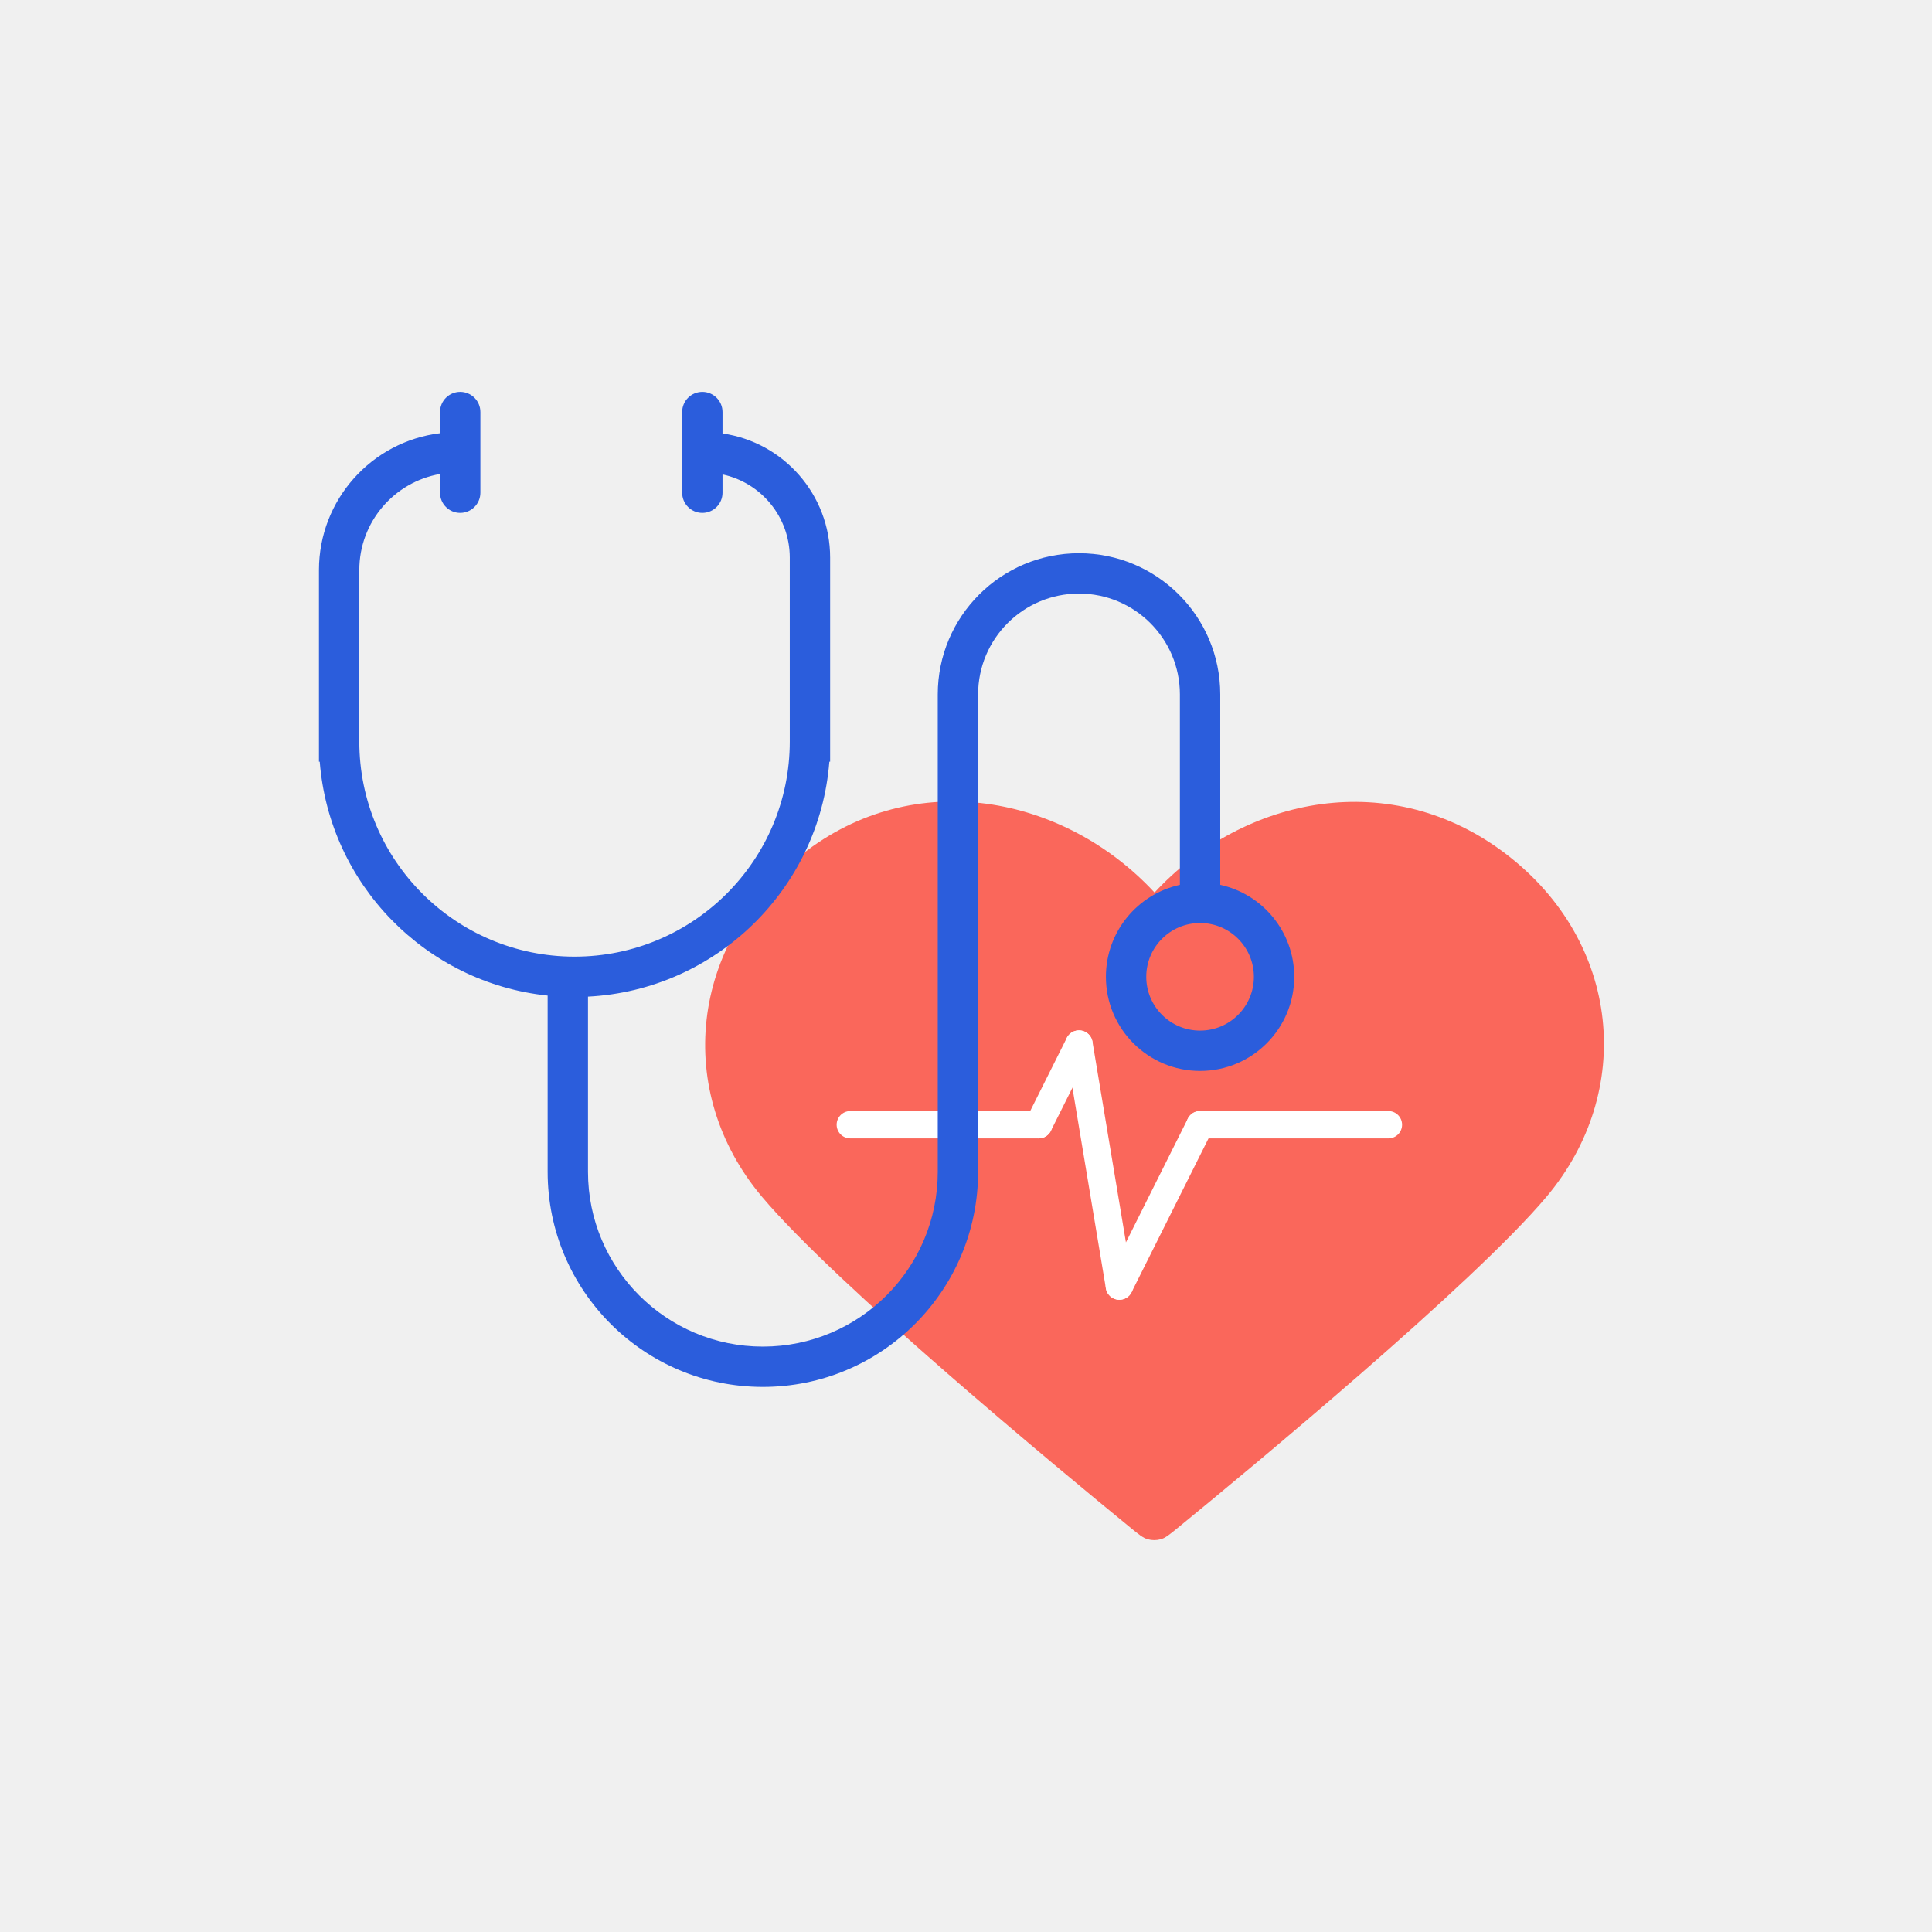
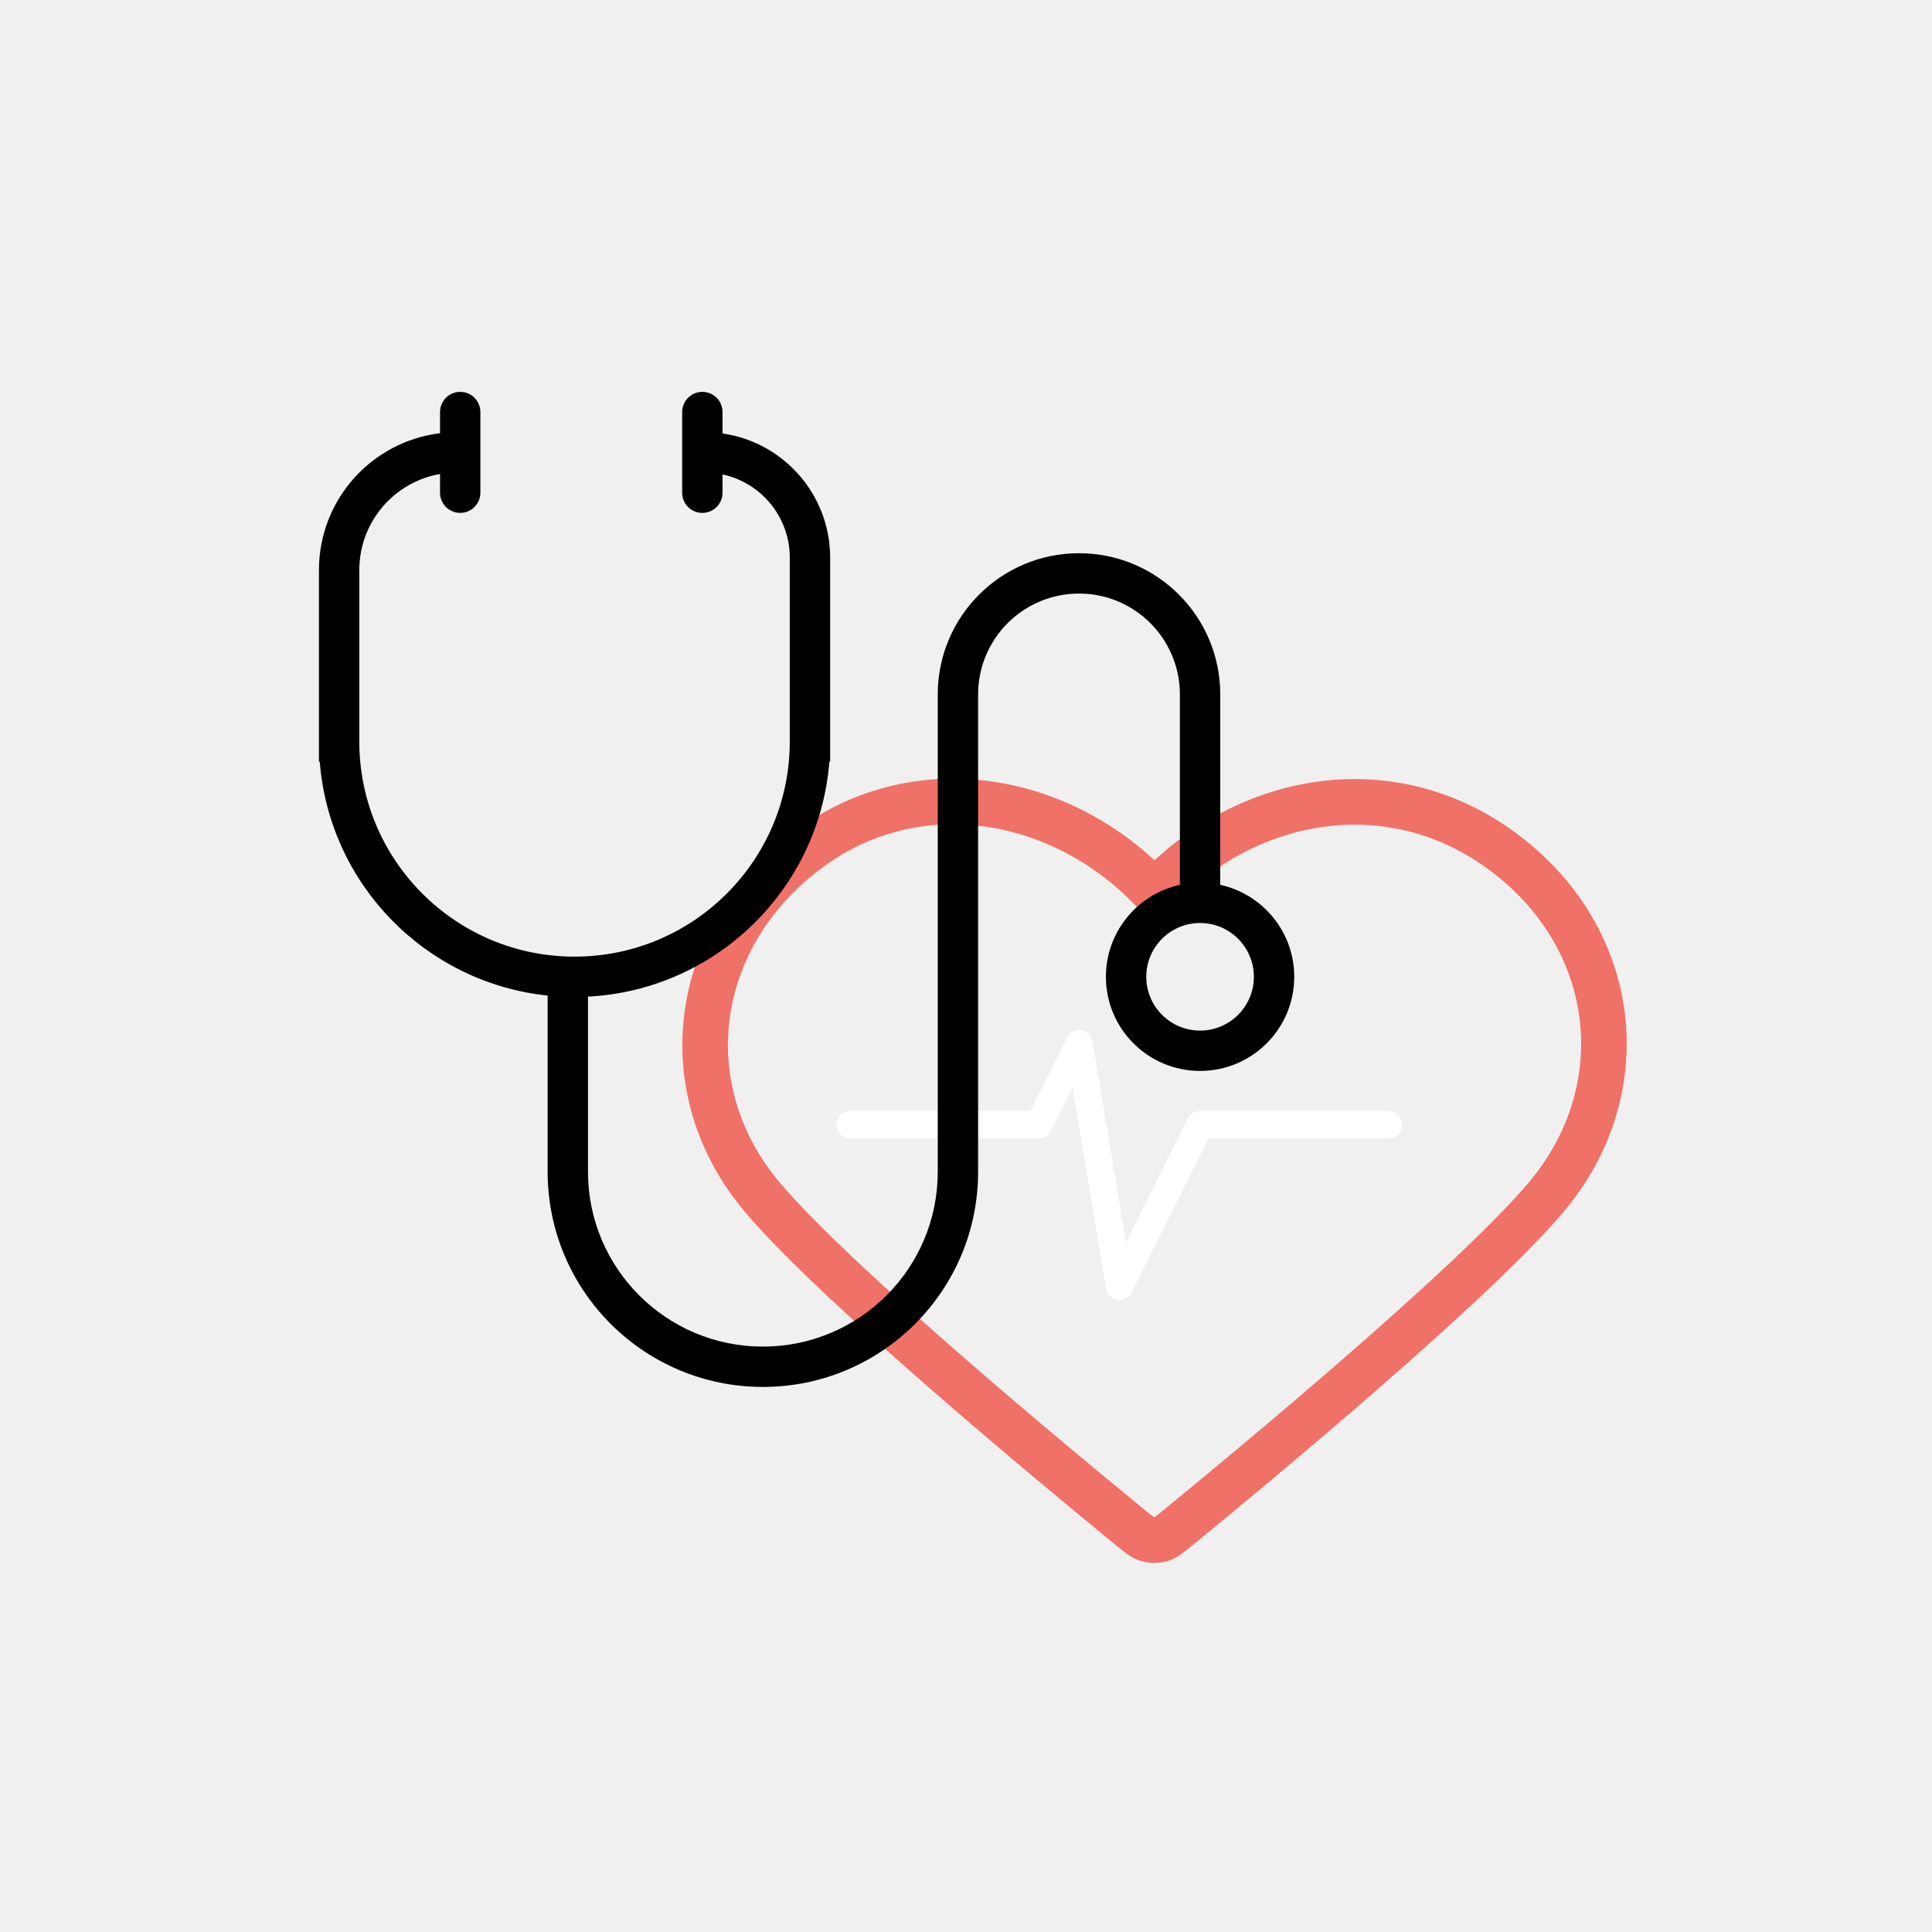
<svg xmlns="http://www.w3.org/2000/svg" width="212" height="212" viewBox="0 0 212 212" fill="none">
-   <path fill-rule="evenodd" clip-rule="evenodd" d="M126.689 97.94C116.83 87.296 100.355 84.007 88.002 93.753C75.649 103.5 73.91 119.796 83.611 131.323C91.677 140.908 116.086 161.122 124.085 167.664C124.98 168.396 125.428 168.762 125.95 168.906C126.405 169.031 126.904 169.031 127.36 168.906C127.882 168.762 128.329 168.396 129.224 167.664C137.224 161.122 161.633 140.908 169.699 131.323C179.399 119.796 177.872 103.397 165.307 93.753C152.742 84.109 136.548 87.296 126.689 97.94Z" fill="#FA675B" />
+   <path fill-rule="evenodd" clip-rule="evenodd" d="M126.689 97.94C116.83 87.296 100.355 84.007 88.002 93.753C75.649 103.5 73.91 119.796 83.611 131.323C91.677 140.908 116.086 161.122 124.085 167.664C124.98 168.396 125.428 168.762 125.95 168.906C126.405 169.031 126.904 169.031 127.36 168.906C127.882 168.762 128.329 168.396 129.224 167.664C137.224 161.122 161.633 140.908 169.699 131.323C179.399 119.796 177.872 103.397 165.307 93.753C152.742 84.109 136.548 87.296 126.689 97.94Z" stroke="#F07167" stroke-width="5" stroke-linecap="round" stroke-linejoin="round" />
  <path d="M93.306 123.416H113.971" stroke="white" stroke-width="3" stroke-linecap="round" />
  <path d="M113.971 123.416L118.4 114.563" stroke="white" stroke-width="3" stroke-linecap="round" />
  <path d="M122.828 141.123L118.4 114.563" stroke="white" stroke-width="3" stroke-linecap="round" />
  <path d="M122.828 141.123L131.685 123.416" stroke="white" stroke-width="3" stroke-linecap="round" />
  <path d="M152.35 123.416L131.685 123.416" stroke="white" stroke-width="3" stroke-linecap="round" />
-   <path fill-rule="evenodd" clip-rule="evenodd" d="M50.499 43C51.722 43 52.713 43.991 52.713 45.213V54.066C52.713 55.289 51.722 56.28 50.499 56.28C49.276 56.28 48.285 55.289 48.285 54.066V52.012C43.254 52.886 39.428 57.272 39.428 62.551V81.371C39.432 94.406 50.005 104.972 63.046 104.972C76.09 104.972 86.663 94.402 86.663 81.364V80.769V64.348V61.192C86.663 56.707 83.501 52.96 79.283 52.059V54.066C79.283 55.289 78.292 56.28 77.069 56.28C75.846 56.28 74.855 55.289 74.855 54.066V45.213C74.855 43.991 75.846 43 77.069 43C78.292 43 79.283 43.991 79.283 45.213V47.565C85.959 48.517 91.092 54.255 91.092 61.192V64.348V80.769V81.364V83.577H91.006C89.915 97.541 78.59 108.632 64.522 109.361V128.581C64.522 139.175 73.113 147.763 83.711 147.763C94.309 147.763 102.901 139.175 102.901 128.581V91.128V89.479V76.199C102.901 67.643 109.84 60.706 118.4 60.706C126.96 60.706 133.899 67.643 133.899 76.199V97.095C138.541 98.108 142.017 102.241 142.017 107.186C142.017 112.89 137.391 117.514 131.685 117.514C125.978 117.514 121.352 112.89 121.352 107.186C121.352 102.241 124.828 98.108 129.47 97.095V76.199C129.47 70.088 124.514 65.133 118.4 65.133C112.285 65.133 107.329 70.088 107.329 76.199V89.479V91.128V128.581C107.329 141.619 96.755 152.189 83.711 152.189C70.668 152.189 60.094 141.619 60.094 128.581V109.245C46.717 107.847 36.139 97.049 35.086 83.577H35V81.364V80.769V62.92V62.551C35 54.822 40.799 48.448 48.285 47.538V45.213C48.285 43.991 49.276 43 50.499 43ZM137.589 107.186C137.589 110.445 134.945 113.088 131.685 113.088C128.424 113.088 125.78 110.445 125.78 107.186C125.78 103.926 128.424 101.283 131.685 101.283C134.945 101.283 137.589 103.926 137.589 107.186Z" fill="#2B5DDC" />
+   <path fill-rule="evenodd" clip-rule="evenodd" d="M50.499 43C51.722 43 52.713 43.991 52.713 45.213V54.066C52.713 55.289 51.722 56.28 50.499 56.28C49.276 56.28 48.285 55.289 48.285 54.066V52.012C43.254 52.886 39.428 57.272 39.428 62.551V81.371C39.432 94.406 50.005 104.972 63.046 104.972C76.09 104.972 86.663 94.402 86.663 81.364V80.769V64.348V61.192C86.663 56.707 83.501 52.96 79.283 52.059V54.066C79.283 55.289 78.292 56.28 77.069 56.28C75.846 56.28 74.855 55.289 74.855 54.066V45.213C74.855 43.991 75.846 43 77.069 43C78.292 43 79.283 43.991 79.283 45.213V47.565C85.959 48.517 91.092 54.255 91.092 61.192V64.348V80.769V81.364V83.577H91.006C89.915 97.541 78.59 108.632 64.522 109.361V128.581C64.522 139.175 73.113 147.763 83.711 147.763C94.309 147.763 102.901 139.175 102.901 128.581V91.128V89.479V76.199C102.901 67.643 109.84 60.706 118.4 60.706C126.96 60.706 133.899 67.643 133.899 76.199V97.095C138.541 98.108 142.017 102.241 142.017 107.186C142.017 112.89 137.391 117.514 131.685 117.514C125.978 117.514 121.352 112.89 121.352 107.186C121.352 102.241 124.828 98.108 129.47 97.095V76.199C129.47 70.088 124.514 65.133 118.4 65.133C112.285 65.133 107.329 70.088 107.329 76.199V89.479V91.128V128.581C107.329 141.619 96.755 152.189 83.711 152.189C70.668 152.189 60.094 141.619 60.094 128.581V109.245C46.717 107.847 36.139 97.049 35.086 83.577H35V81.364V80.769V62.92V62.551C35 54.822 40.799 48.448 48.285 47.538V45.213C48.285 43.991 49.276 43 50.499 43ZM137.589 107.186C137.589 110.445 134.945 113.088 131.685 113.088C128.424 113.088 125.78 110.445 125.78 107.186C125.78 103.926 128.424 101.283 131.685 101.283C134.945 101.283 137.589 103.926 137.589 107.186Z" fill="black" />
</svg>
